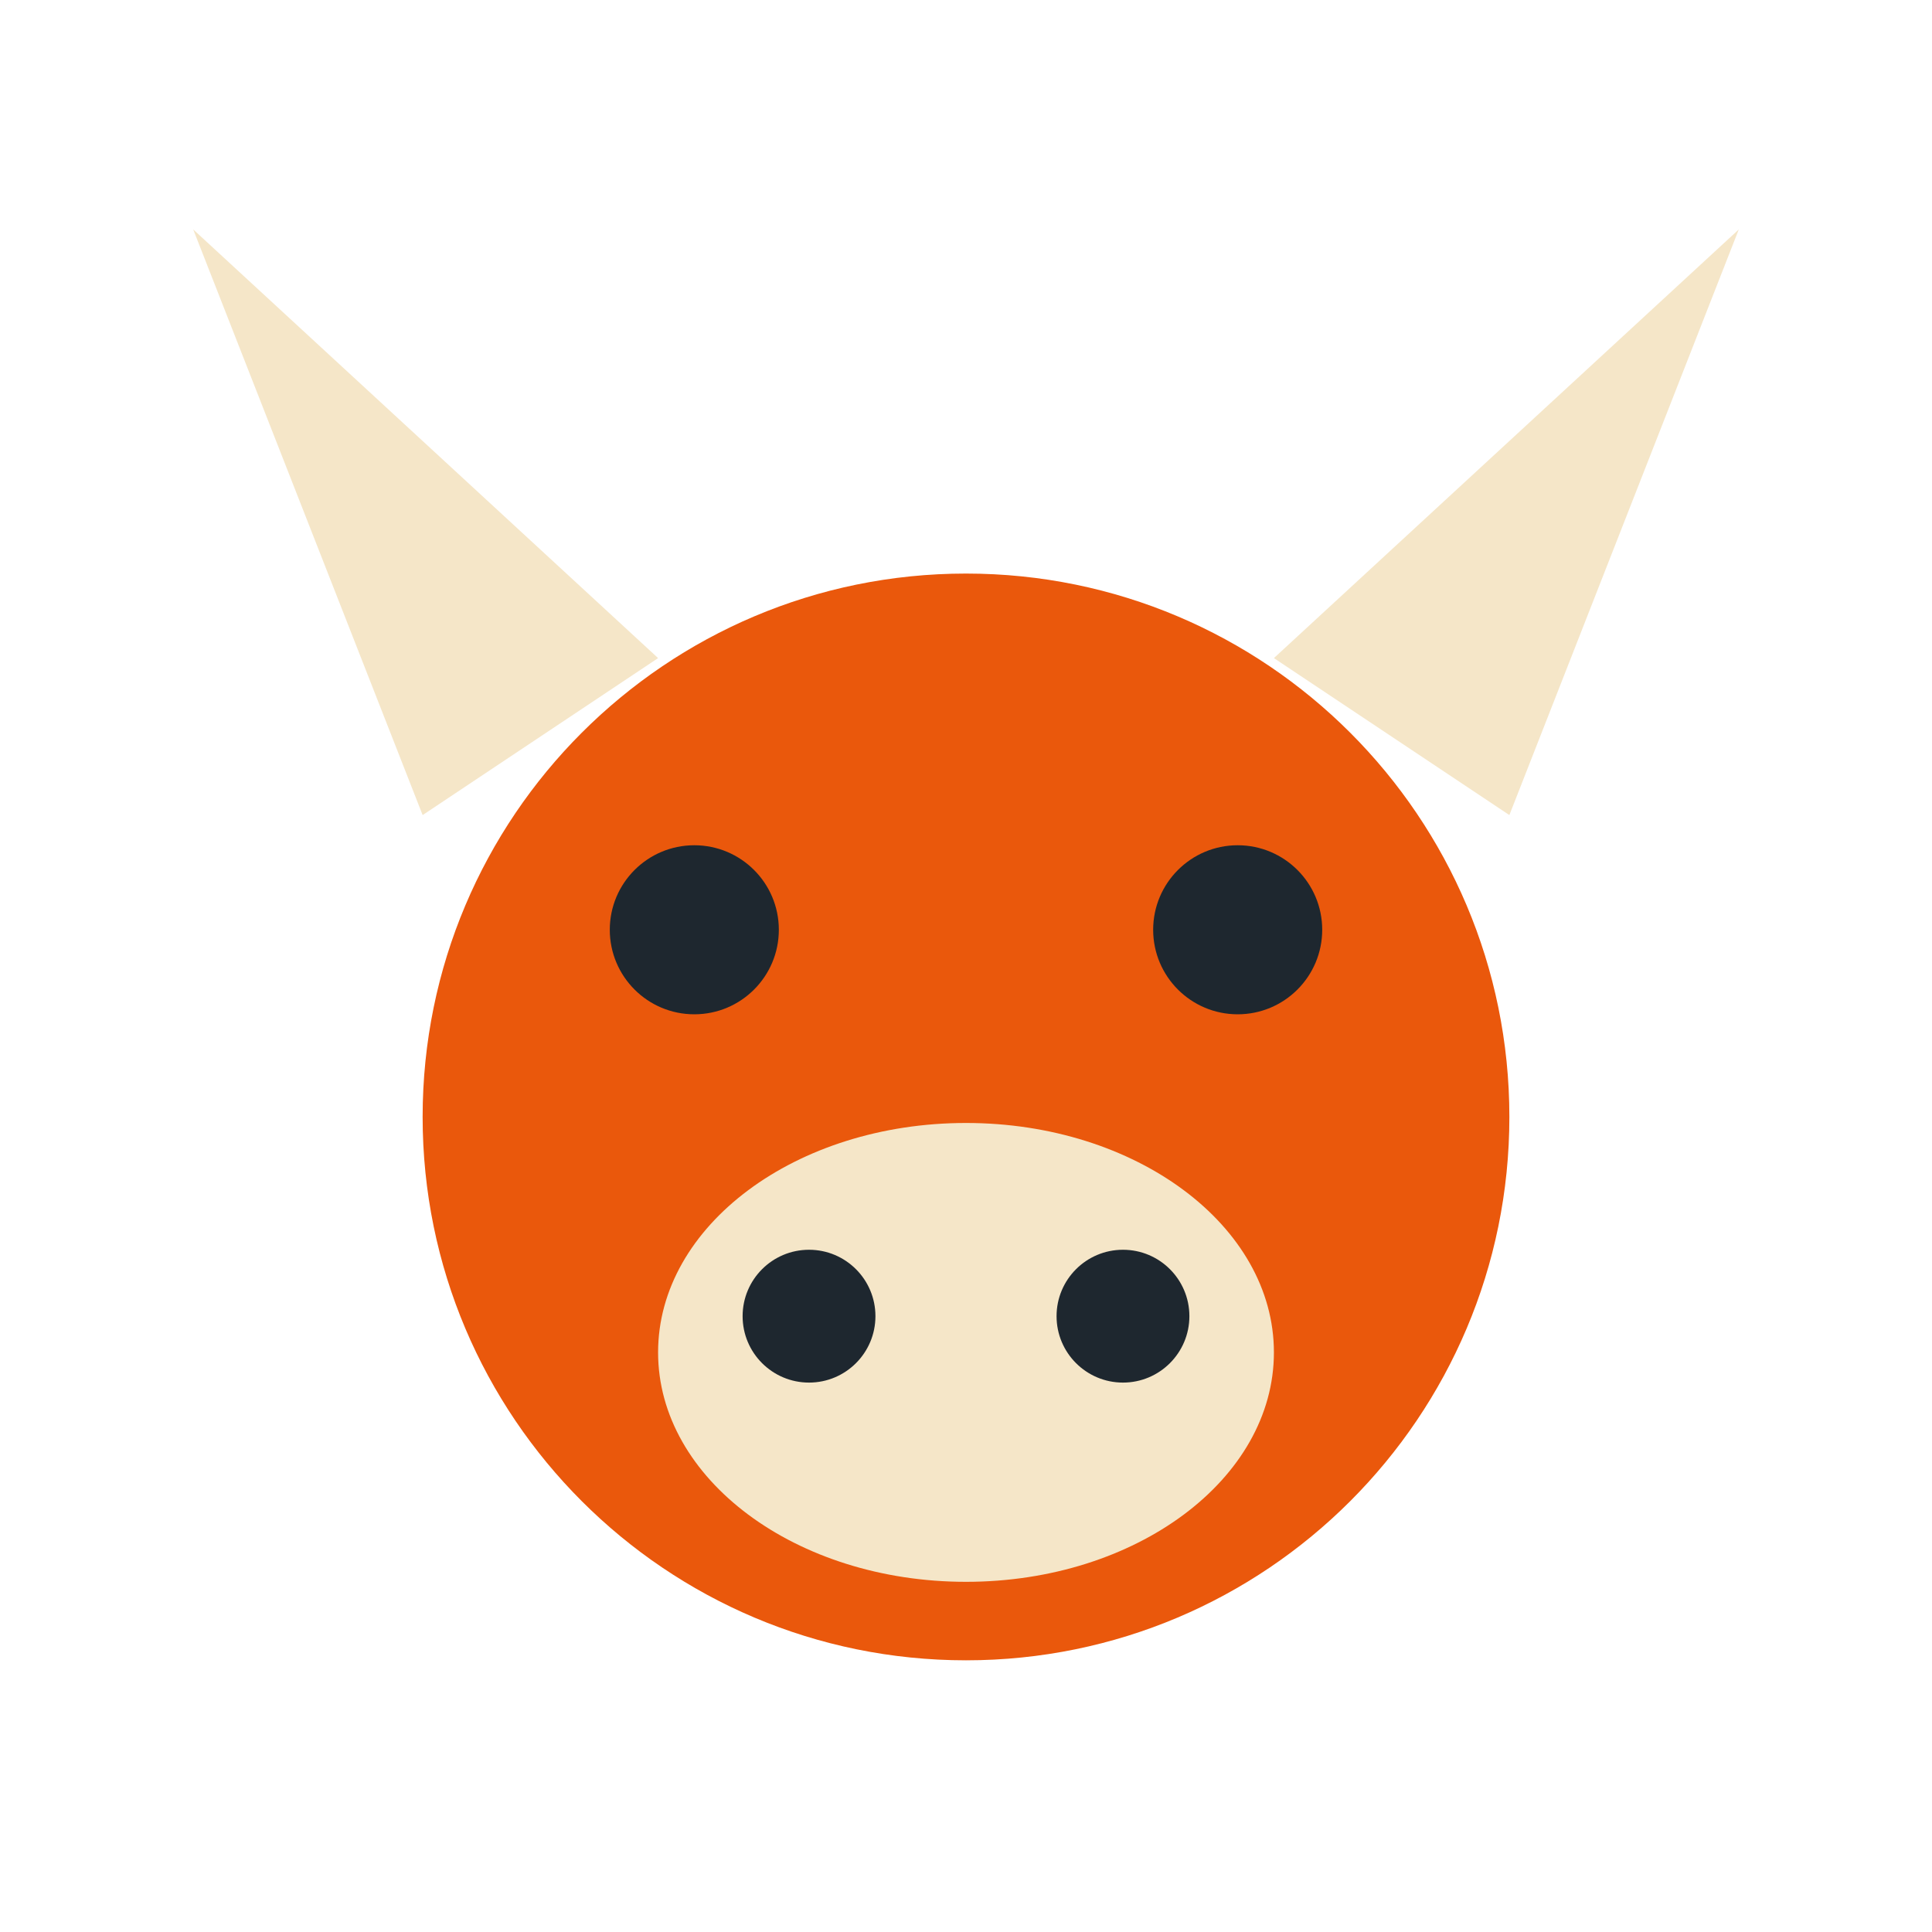
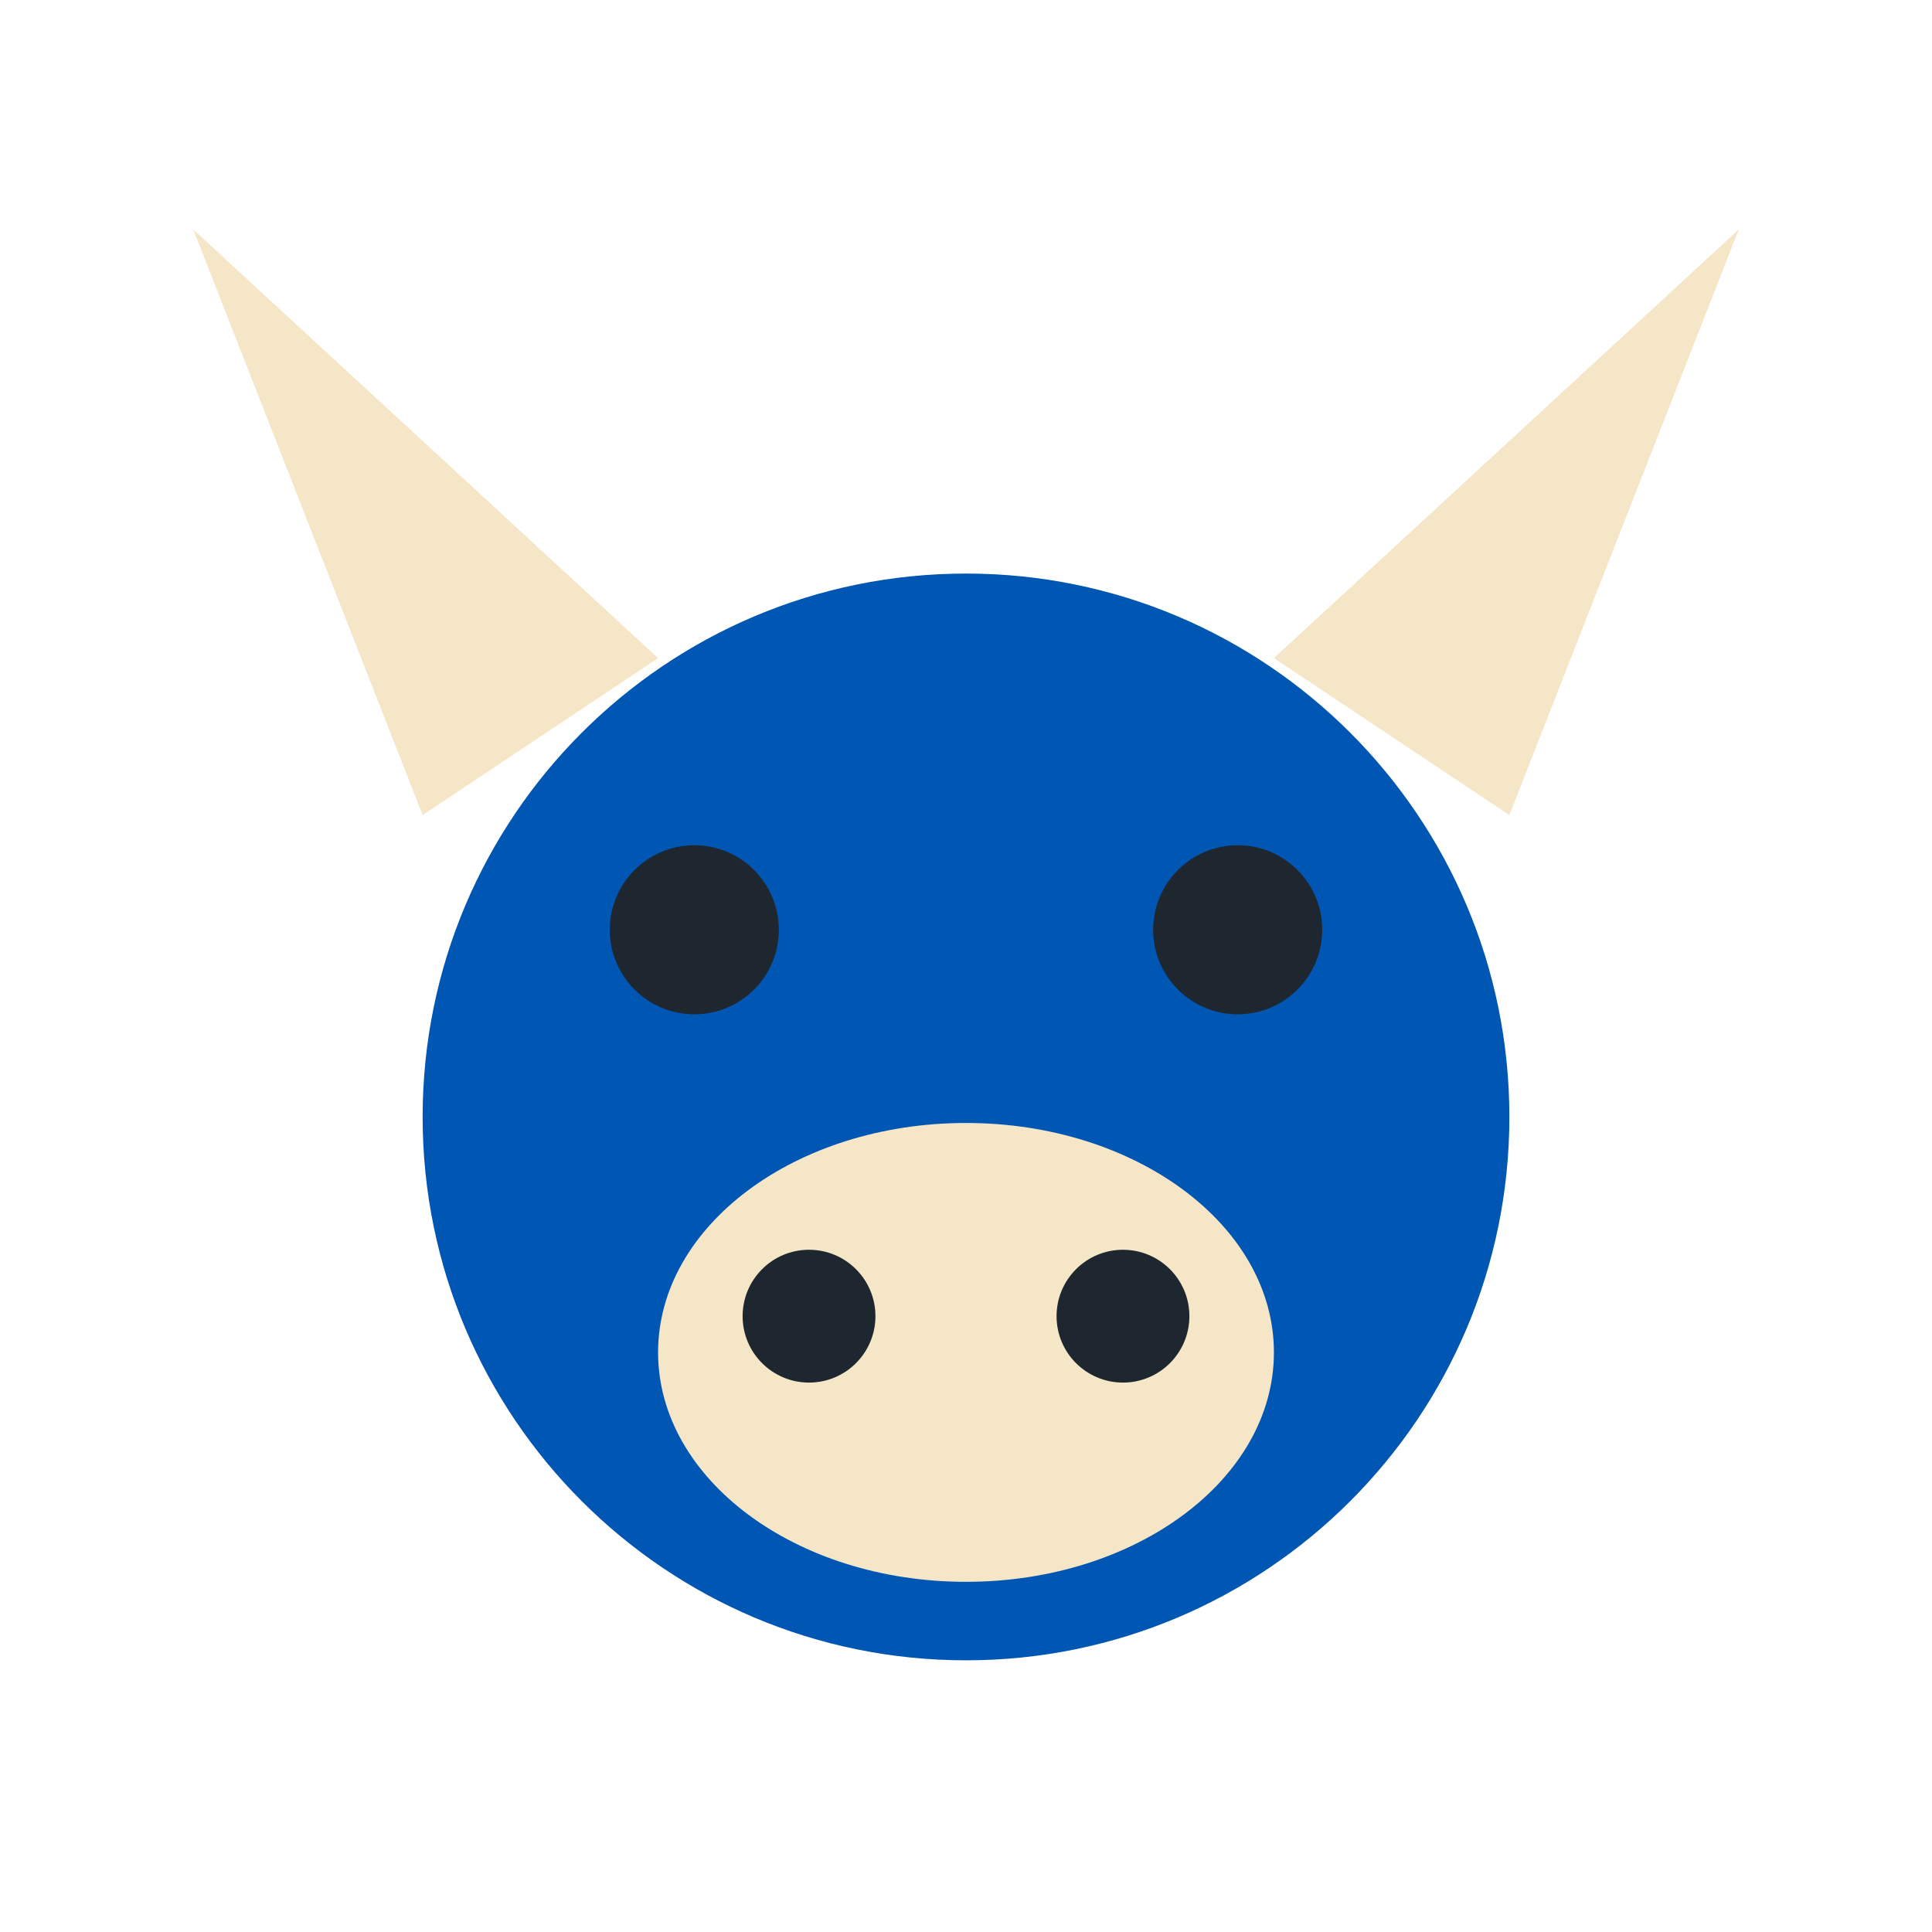
<svg xmlns="http://www.w3.org/2000/svg" viewBox="0 0 32 32" fill="none">
  <polygon fill="#f5e6c8" points="7,13.5 3.2,3.8 10.9,10.9" />
  <polygon fill="#f5e6c8" points="25,13.5 28.8,3.8 21.1,10.9" />
-   <circle cx="16" cy="18.5" r="9" fill="#ea580c" />
+   <circle cx="16" cy="18.5" r="9" fill="#0056b3" />
  <ellipse cx="16" cy="22.4" rx="5.1" ry="3.8" fill="#f5e6c8" />
  <circle cx="13.4" cy="21.8" r="1.1" fill="#1e272f" />
  <circle cx="18.6" cy="21.8" r="1.1" fill="#1e272f" />
  <circle cx="11.5" cy="15.4" r="1.4" fill="#1e272f" />
  <circle cx="20.5" cy="15.4" r="1.4" fill="#1e272f" />
</svg>
